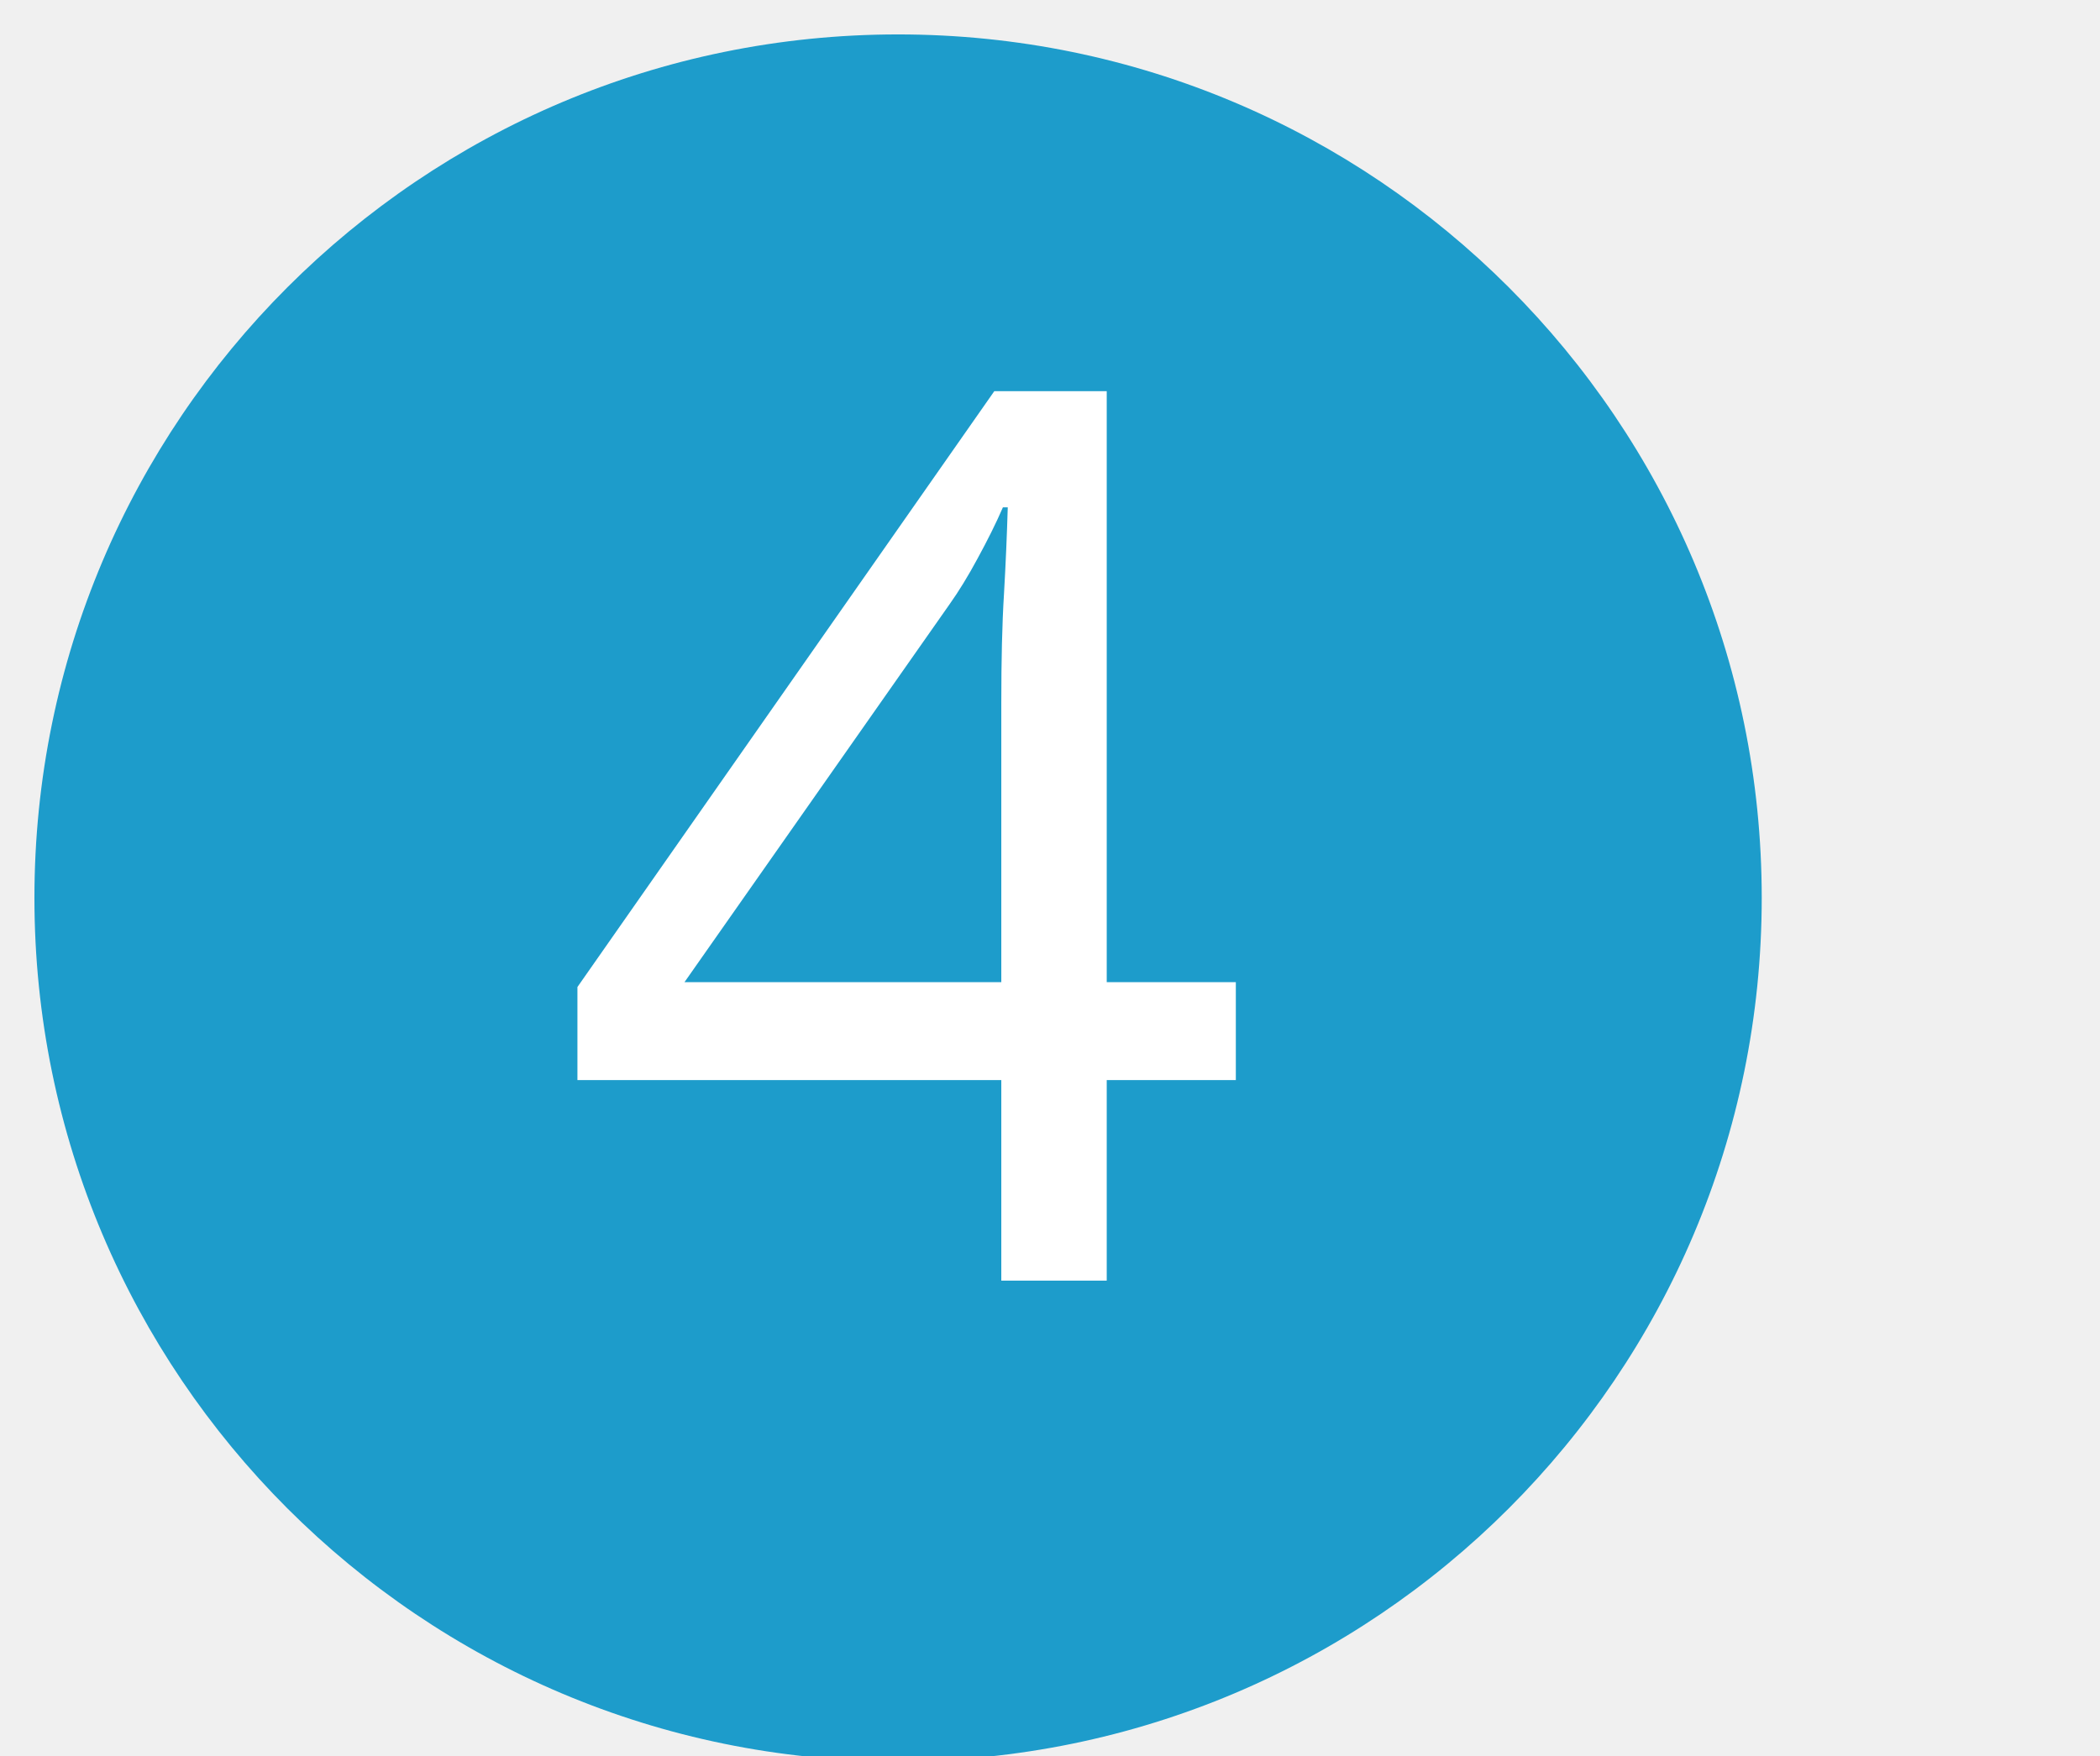
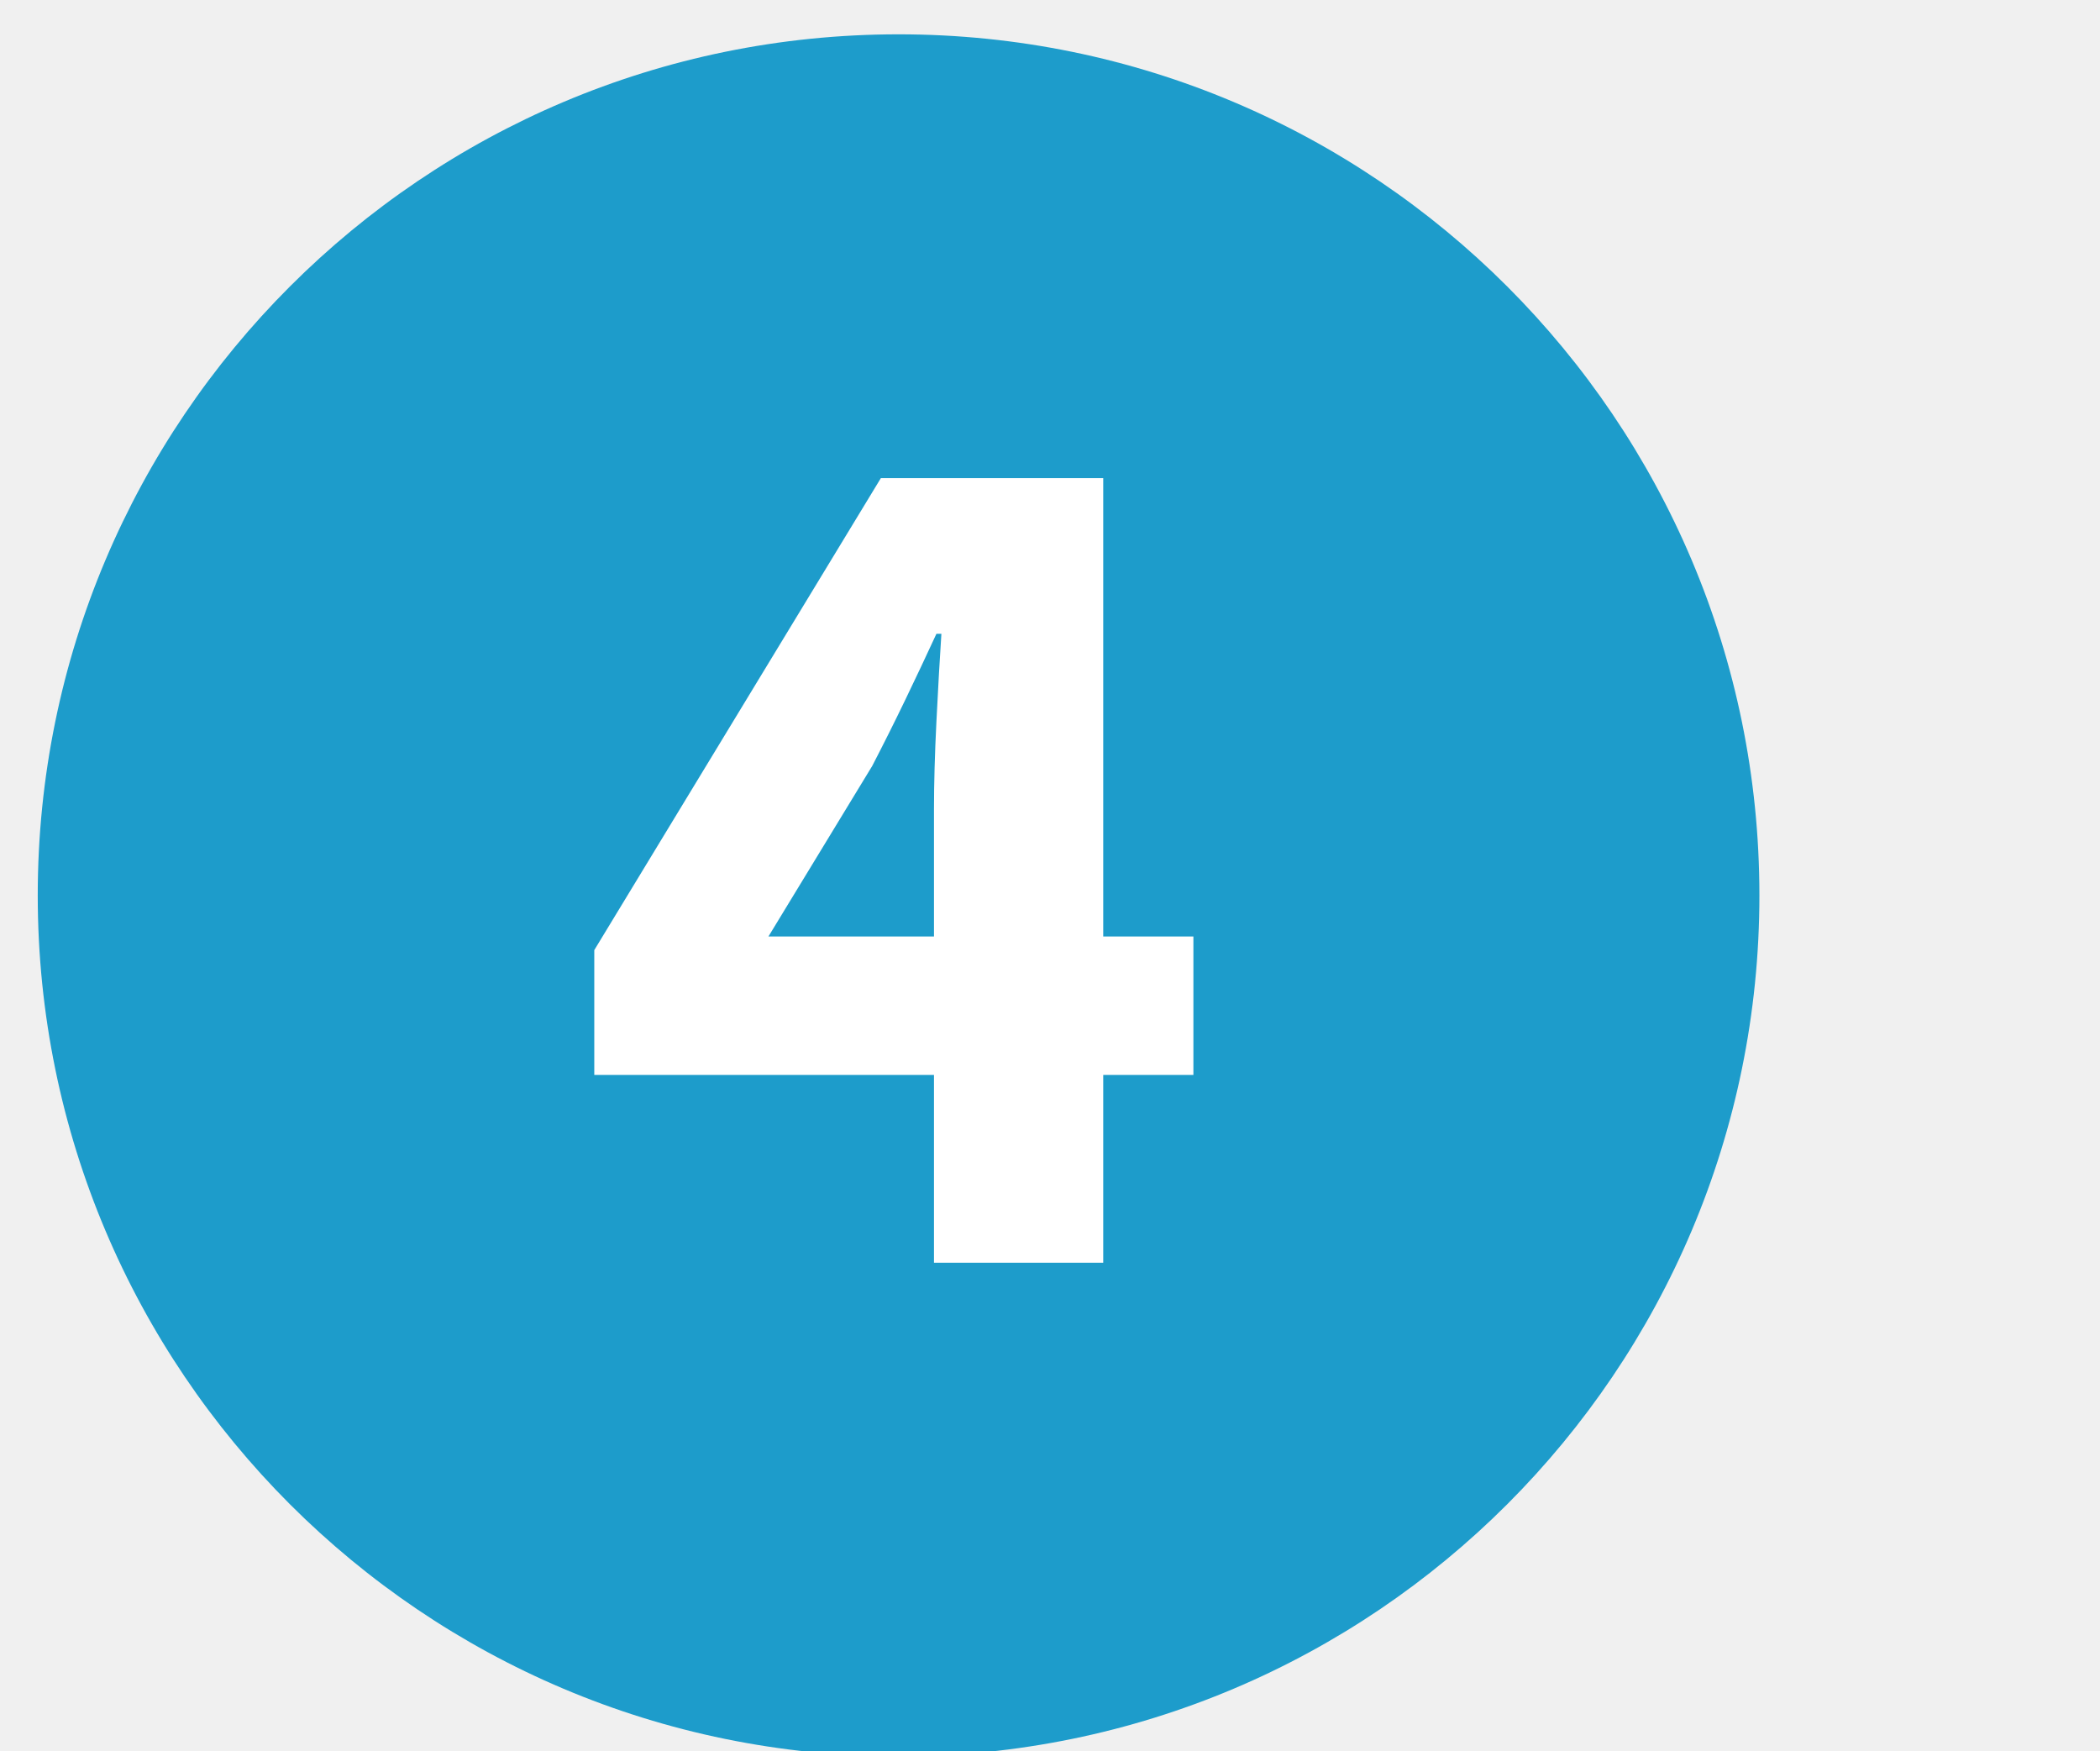
- <svg xmlns="http://www.w3.org/2000/svg" version="1.1" baseProfile="tiny" x="0px" y="0px" width="61px" height="51px" viewBox="-1 -1 61 51" xml:space="preserve">
+ <svg xmlns="http://www.w3.org/2000/svg" version="1.1" x="0px" y="0px" width="30px" height="25px" viewBox="-1 -1 61 51" enable-background="new -1 -1 61 51" xml:space="preserve">
  <defs>
</defs>
  <circle fill="#1D9CCB" cx="25.087" cy="25.087" r="25.087" />
-   <text transform="matrix(1 0 0 1 15.0229 36.209)" fill="#FFFFFF" font-family="'SourceSansPro-Bold'" font-size="36">4</text>
+   <text transform="matrix(1 0 0 1 15.5347 35.79)" display="none" fill="#FFFFFF" font-family="'SourceSansPro-Bold'" font-size="36">1</text>
+   <text transform="matrix(1 0 0 1 15.5347 35.79)" display="none" fill="#FFFFFF" font-family="'SourceSansPro-Bold'" font-size="36">1</text>
+   <text transform="matrix(1 0 0 1 15.5347 35.79)" display="none" fill="#FFFFFF" font-family="'SourceSansPro-Bold'" font-size="36">1</text>
+   <path fill="#FFFFFF" d="M33.679,30.318h-2.628v5.472h-4.932v-5.472h-9.9v-3.636l8.352-13.752h6.48v13.356h2.628V30.318z   M26.119,26.286v-3.708c0-0.744,0.023-1.602,0.072-2.574c0.048-0.972,0.096-1.818,0.144-2.538H26.19  c-0.288,0.625-0.588,1.26-0.9,1.908c-0.312,0.648-0.636,1.296-0.972,1.944l-3.024,4.968H26.119z" />
+   <path display="none" fill="#FFFFFF" d="M24.427,36.222c-1.872,0-3.456-0.306-4.752-0.918c-1.296-0.612-2.4-1.374-3.312-2.286  l2.376-3.348c0.696,0.625,1.445,1.158,2.25,1.602c0.804,0.444,1.698,0.666,2.682,0.666c1.175,0,2.111-0.3,2.808-0.9  c0.696-0.6,1.044-1.488,1.044-2.664c0-1.152-0.33-2.028-0.99-2.628c-0.661-0.6-1.53-0.9-2.61-0.9c-0.336,0-0.636,0.018-0.9,0.054  c-0.264,0.036-0.522,0.103-0.774,0.198c-0.252,0.096-0.516,0.216-0.792,0.36s-0.582,0.324-0.918,0.54l-2.376-1.512l0.648-11.556  h12.96v4.464h-8.388l-0.396,4.284c0.432-0.192,0.846-0.33,1.242-0.414c0.396-0.084,0.834-0.126,1.314-0.126  c0.984,0,1.914,0.144,2.79,0.432c0.876,0.288,1.65,0.72,2.322,1.296c0.671,0.576,1.2,1.308,1.584,2.196  c0.383,0.888,0.576,1.944,0.576,3.168c0,1.272-0.228,2.4-0.684,3.384c-0.457,0.984-1.068,1.818-1.836,2.502  c-0.768,0.684-1.662,1.206-2.682,1.566C26.592,36.042,25.53,36.222,24.427,36.222z" />
+   <text transform="matrix(1 0 0 1 15.5347 35.79)" display="none" fill="#FFFFFF" font-family="'SourceSansPro-Bold'" font-size="36">1</text>
</svg>
